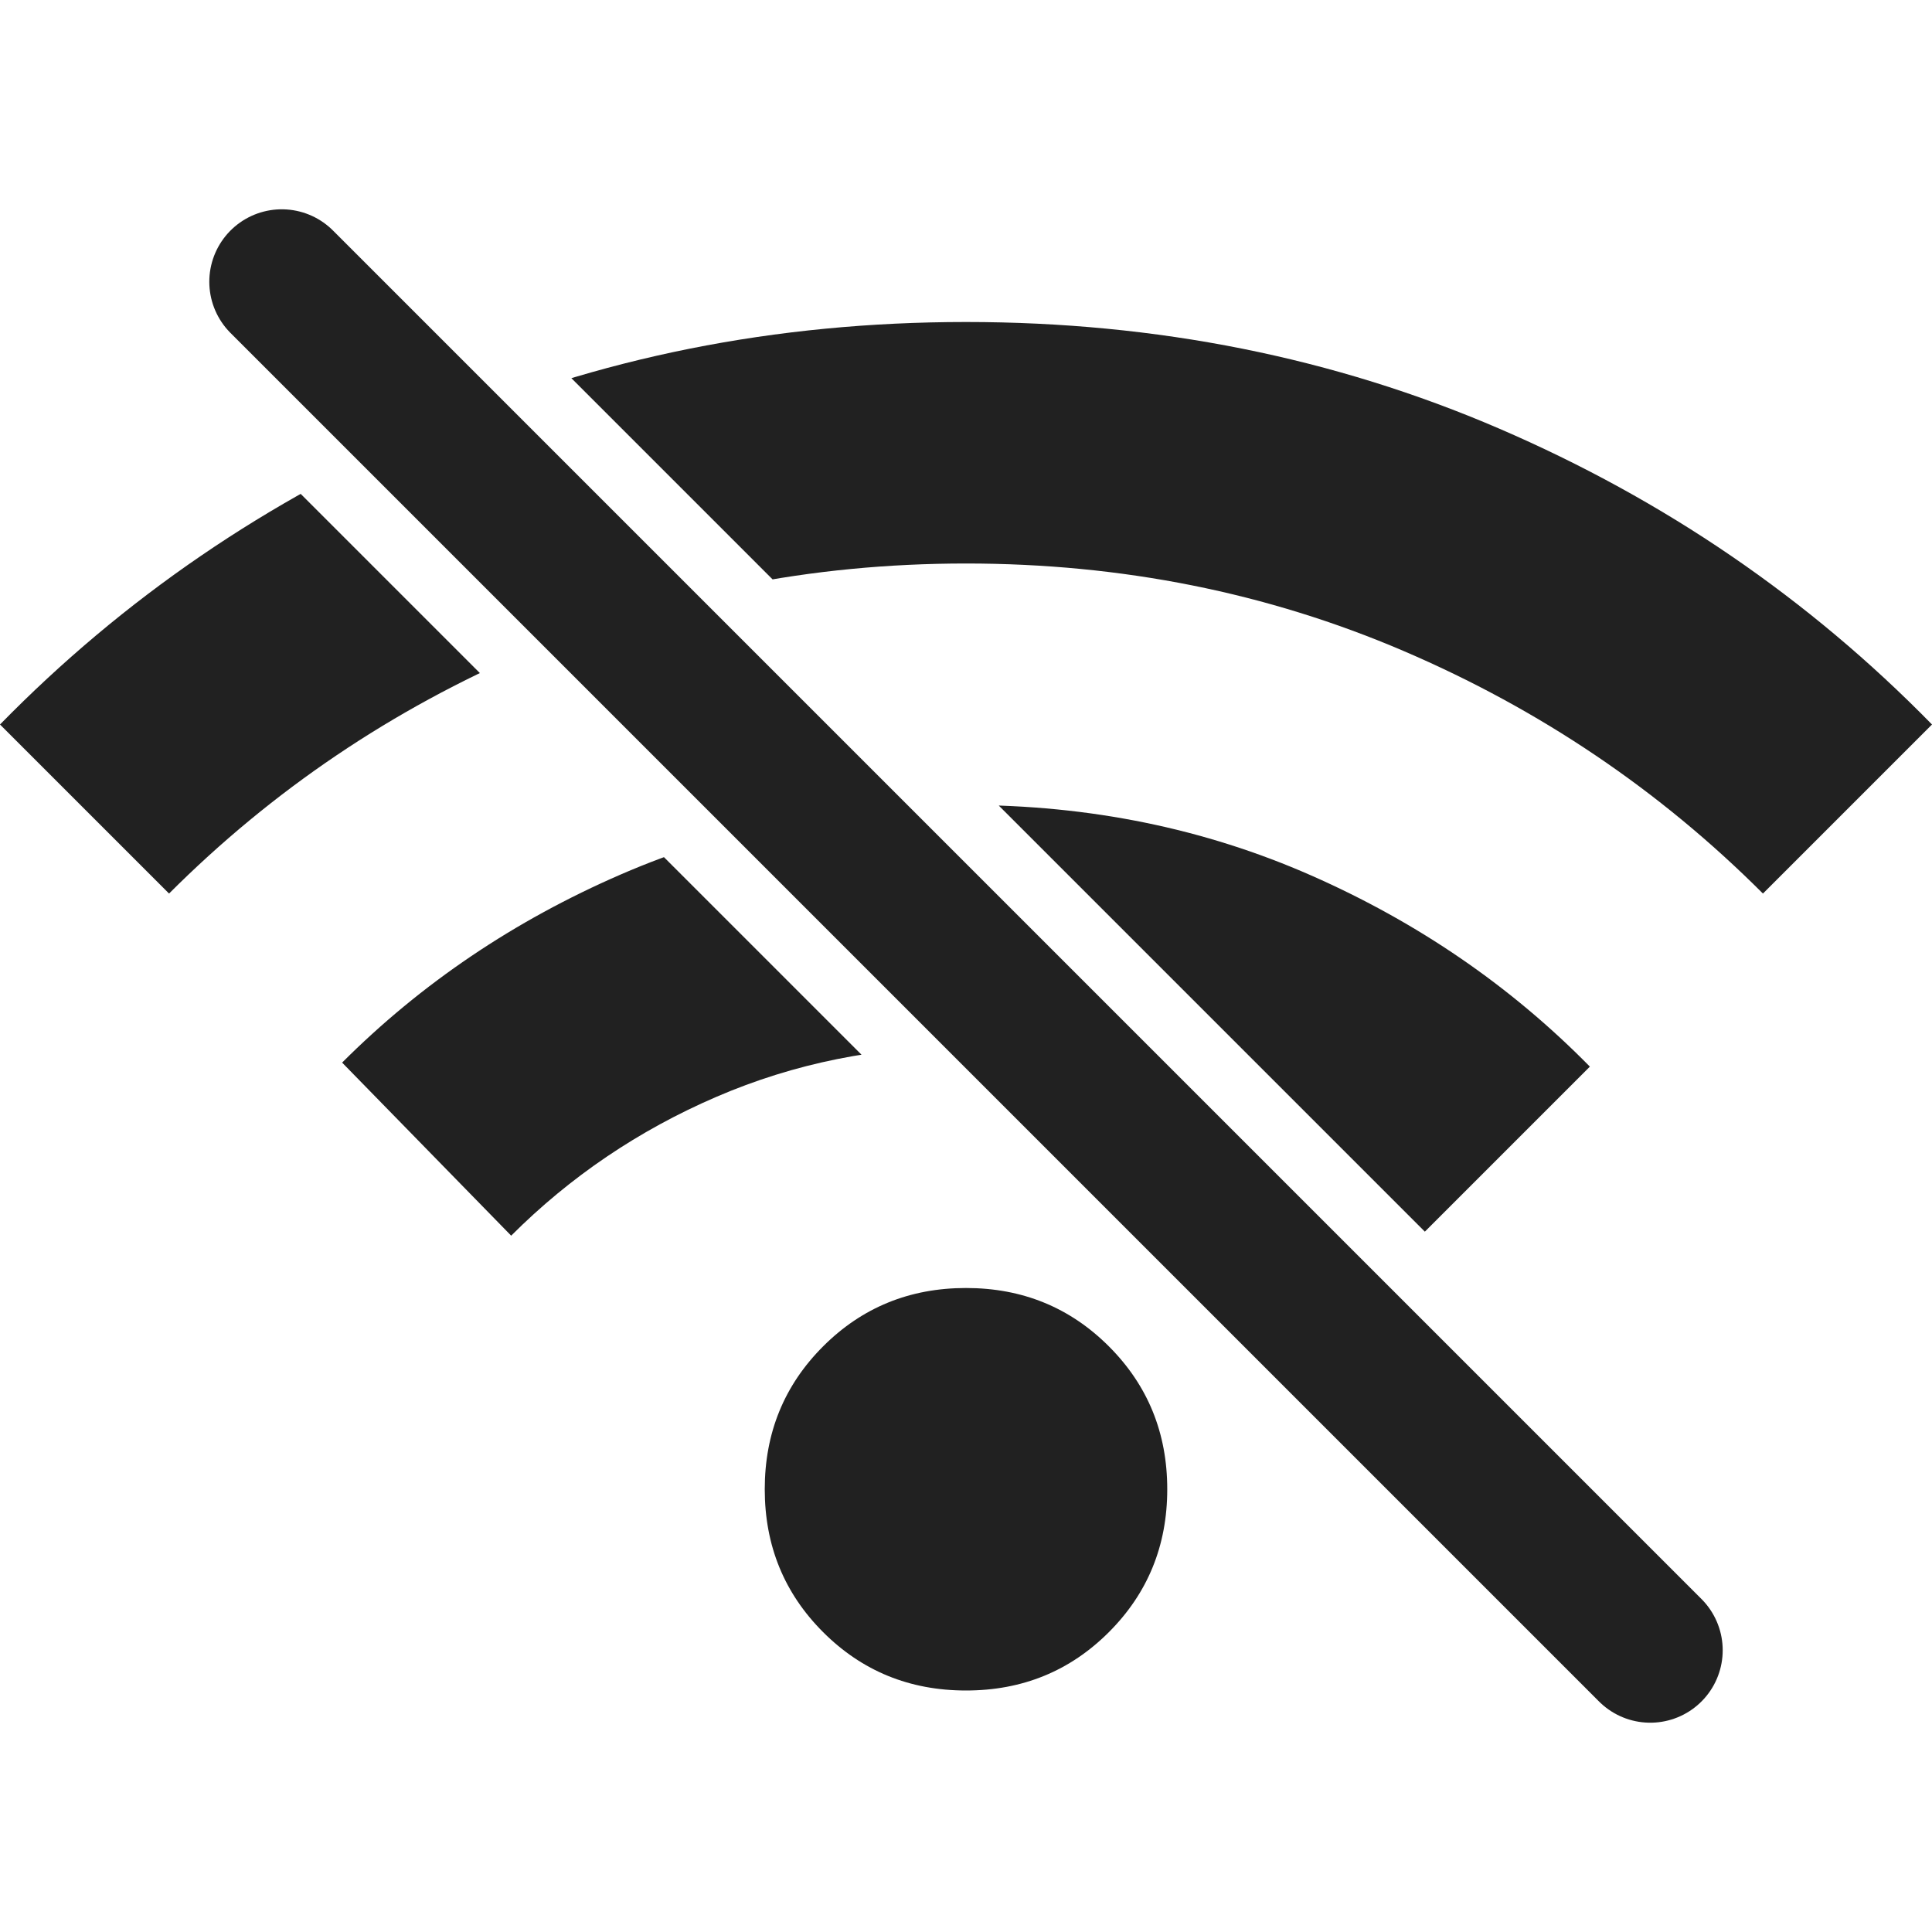
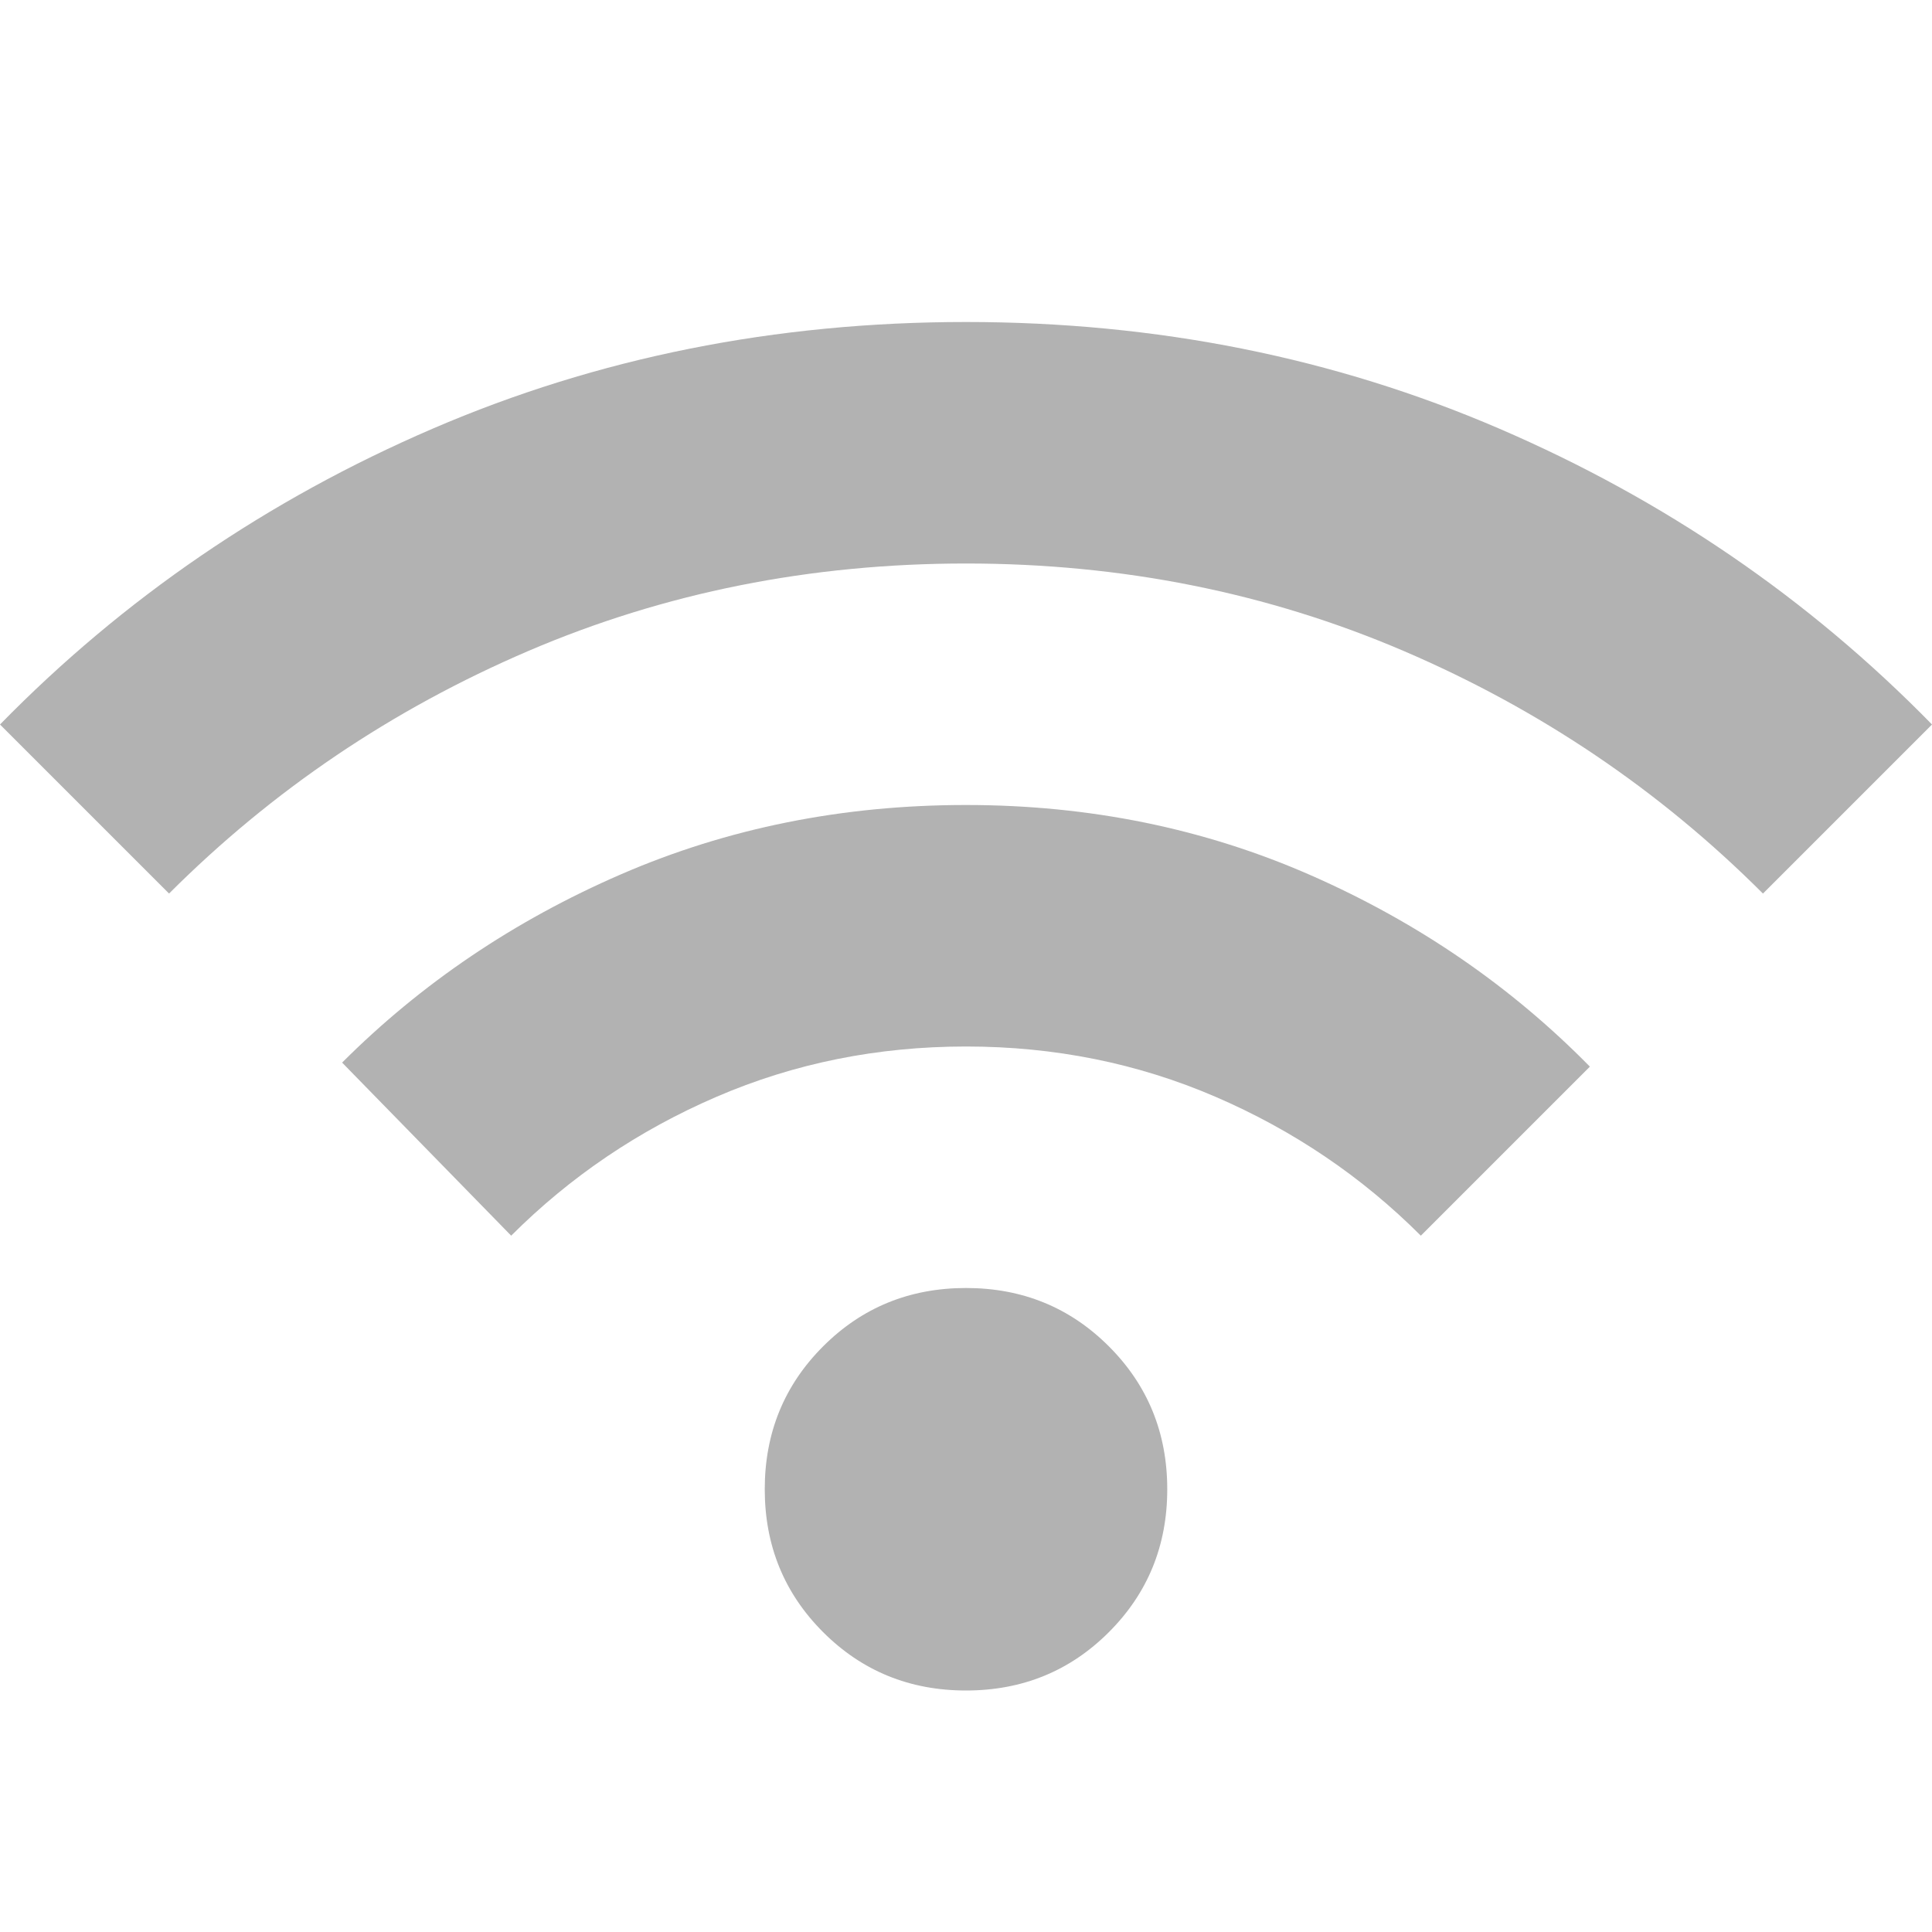
<svg xmlns="http://www.w3.org/2000/svg" width="24" height="24" viewBox="0 0 24 24">
-   <defs>
-     <clipPath id="slash-gap">
-       <path d="M0 2.4V24H21.6ZM2.4 0H24V21.6Z" />
-     </clipPath>
-   </defs>
-   <g fill="#212121" clip-path="url(#slash-gap)">
-     <g transform="scale(0.025 0.025) translate(-0 960)">
-       <path d="M409-149q-29-29-29-71t29-71q29-29 71-29t71 29q29 29 29 71t-29 71q-29 29-71 29t-71-29ZM254-346l-84-86q59-59 138.5-93.5T480-560q92 0 171.5 35T790-430l-84 84q-44-44-102-69t-124-25q-66 0-124 25t-102 69ZM84-516 0-600q92-94 215-147t265-53q142 0 265 53t215 147l-84 84q-77-77-178.5-120.5T480-680q-116 0-217.5 43.5T84-516Z" />
-     </g>
+   <g id="Layer_1" data-name="Layer 1">
+     <path d="M10.225 20.275 C9.742 19.792 9.5 19.2 9.5 18.5 C9.5 17.8 9.742 17.208 10.225 16.725 C10.708 16.242 11.3 16 12 16 C12.7 16 13.292 16.242 13.775 16.725 C14.258 17.208 14.5 17.8 14.5 18.5 C14.5 19.2 14.258 19.792 13.775 20.275 C13.292 20.758 12.7 21 12 21 C11.3 21 10.708 20.758 10.225 20.275 Z" fill="#212121" opacity="0.35" />
+     <path d="M6.35 15.35 L4.25 13.2 C5.233 12.217 6.387 11.437 7.712 10.862 C9.037 10.287 10.467 10 12 10 C13.533 10 14.963 10.292 16.288 10.875 C17.613 11.458 18.767 12.25 19.75 13.25 L17.65 15.35 C16.917 14.617 16.067 14.042 15.1 13.625 C14.133 13.208 13.1 13 12 13 C10.9 13 9.867 13.208 8.9 13.625 C7.933 14.042 7.083 14.617 6.35 15.35 Z" fill="#212121" opacity="0.35" />
+     <path d="M2.1 11.1 L0 9 C1.533 7.433 3.325 6.208 5.375 5.325 C7.425 4.442 9.633 4 12 4 C14.367 4 16.575 4.442 18.625 5.325 C20.675 6.208 22.467 7.433 24 9 L21.9 11.1 C20.617 9.817 19.129 8.812 17.438 8.087 C15.746 7.362 13.933 7 12 7 C10.067 7 8.254 7.362 6.562 8.087 C4.871 8.812 3.383 9.817 2.1 11.1 Z" fill="#212121" opacity="0.35" />
  </g>
-   <path d="m3.5 3.5 17 17" fill="none" stroke="#212121" stroke-width="1.8" stroke-linecap="round" />
</svg>
